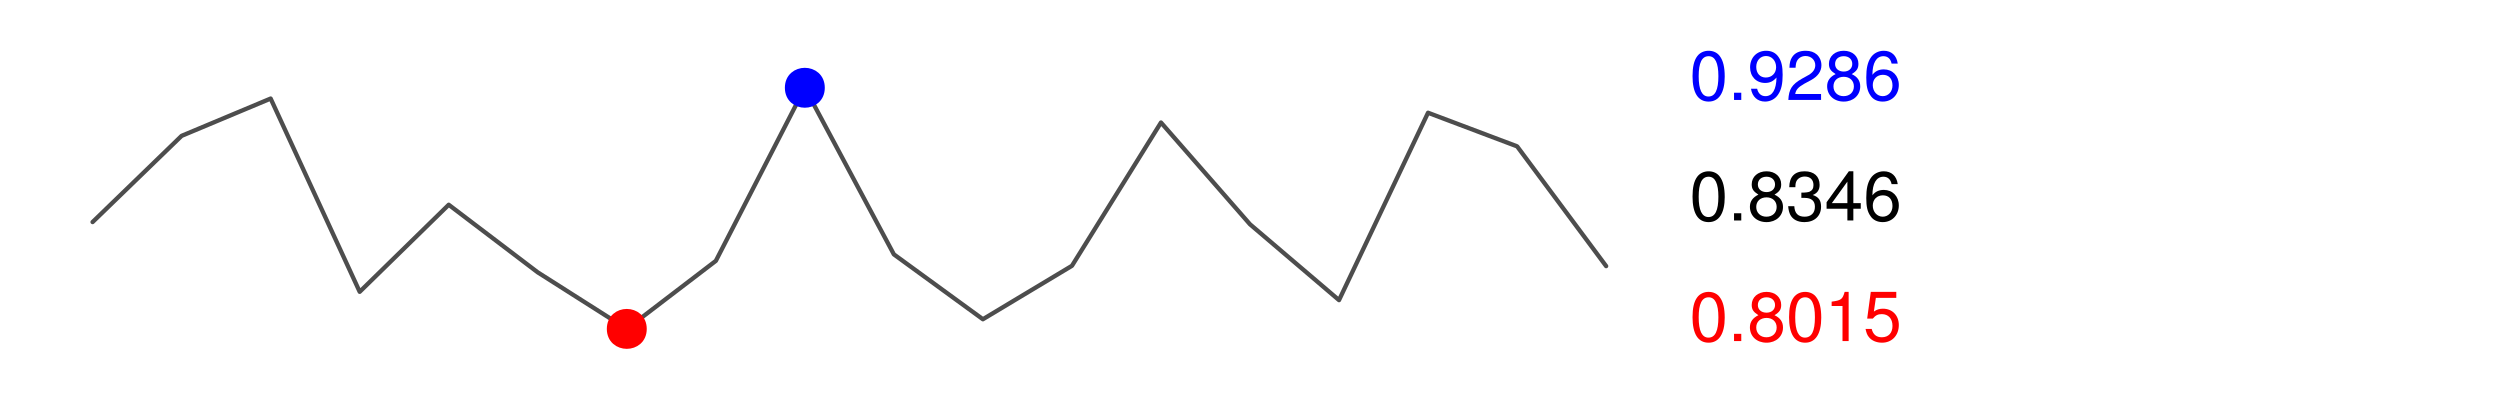
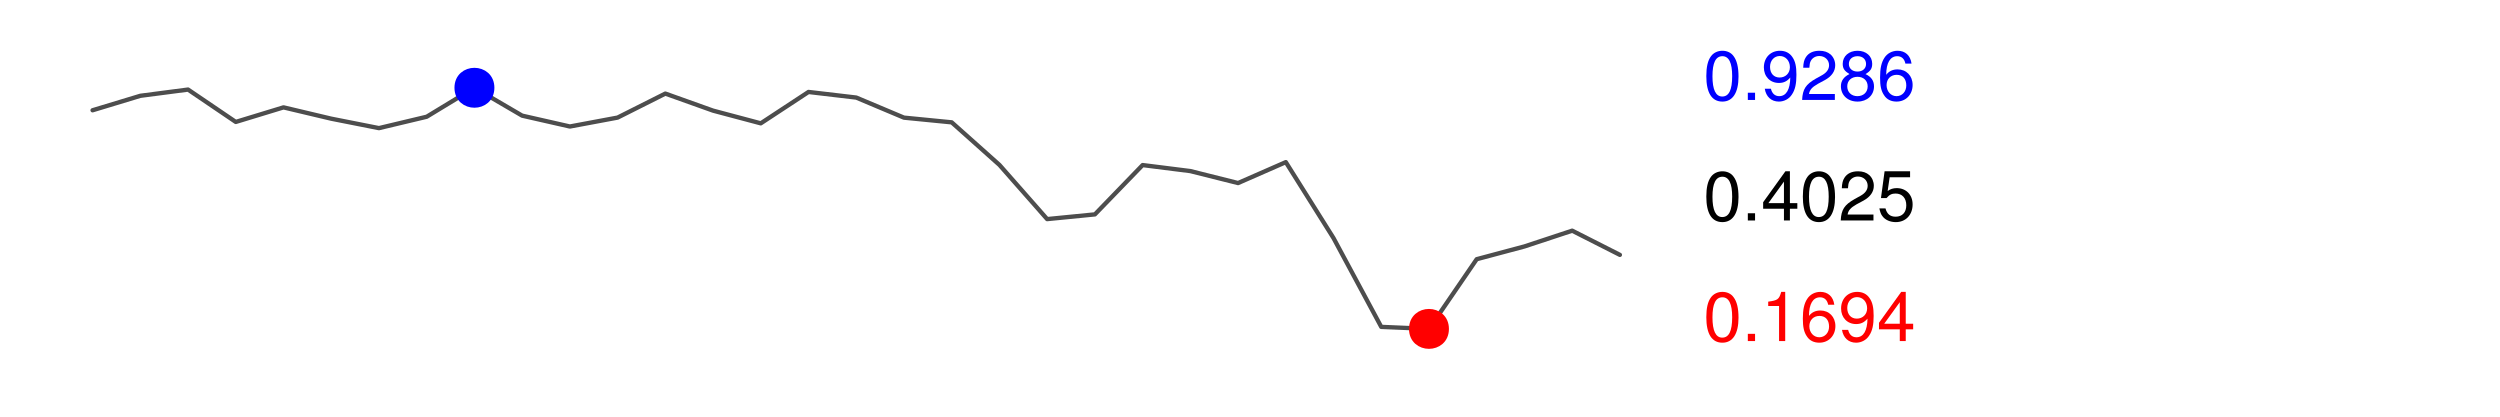
<svg xmlns="http://www.w3.org/2000/svg" xmlns:xlink="http://www.w3.org/1999/xlink" width="216pt" height="36pt" viewBox="0 0 216 36" version="1.1">
  <defs>
    <g>
      <symbol overflow="visible" id="glyph0-0">
        <path style="stroke:none;" d="" />
      </symbol>
      <symbol overflow="visible" id="glyph0-1">
        <path style="stroke:none;" d="M 1.656 -4.25 C 1.25 -4.25 0.891 -4.078 0.672 -3.781 C 0.391 -3.406 0.266 -2.844 0.266 -2.062 C 0.266 -0.625 0.734 0.141 1.656 0.141 C 2.547 0.141 3.047 -0.625 3.047 -2.016 C 3.047 -2.844 2.906 -3.406 2.625 -3.781 C 2.406 -4.094 2.047 -4.25 1.656 -4.25 Z M 1.656 -3.781 C 2.219 -3.781 2.5 -3.203 2.5 -2.062 C 2.5 -0.859 2.219 -0.297 1.641 -0.297 C 1.078 -0.297 0.797 -0.891 0.797 -2.047 C 0.797 -3.219 1.078 -3.781 1.656 -3.781 Z M 1.656 -3.781 " />
      </symbol>
      <symbol overflow="visible" id="glyph0-2">
        <path style="stroke:none;" d="M 1.141 -0.625 L 0.516 -0.625 L 0.516 0 L 1.141 0 L 1.141 -0.625 Z M 1.141 -0.625 " />
      </symbol>
      <symbol overflow="visible" id="glyph0-3">
-         <path style="stroke:none;" d="M 2.344 -2.234 C 2.781 -2.5 2.922 -2.719 2.922 -3.125 C 2.922 -3.781 2.406 -4.25 1.656 -4.25 C 0.906 -4.25 0.375 -3.781 0.375 -3.125 C 0.375 -2.719 0.516 -2.516 0.953 -2.234 C 0.469 -2 0.219 -1.656 0.219 -1.188 C 0.219 -0.406 0.812 0.141 1.656 0.141 C 2.484 0.141 3.078 -0.406 3.078 -1.172 C 3.078 -1.656 2.844 -2 2.344 -2.234 Z M 1.656 -3.781 C 2.094 -3.781 2.391 -3.516 2.391 -3.109 C 2.391 -2.719 2.094 -2.453 1.656 -2.453 C 1.203 -2.453 0.906 -2.719 0.906 -3.109 C 0.906 -3.516 1.203 -3.781 1.656 -3.781 Z M 1.656 -2 C 2.172 -2 2.531 -1.672 2.531 -1.172 C 2.531 -0.672 2.172 -0.328 1.641 -0.328 C 1.125 -0.328 0.766 -0.672 0.766 -1.172 C 0.766 -1.672 1.125 -2 1.656 -2 Z M 1.656 -2 " />
+         <path style="stroke:none;" d="M 1.547 -3.031 L 1.547 0 L 2.078 0 L 2.078 -4.25 L 1.734 -4.25 C 1.547 -3.594 1.422 -3.516 0.609 -3.406 L 0.609 -3.031 L 1.547 -3.031 Z M 1.547 -3.031 " />
      </symbol>
      <symbol overflow="visible" id="glyph0-4">
-         <path style="stroke:none;" d="M 1.547 -3.031 L 1.547 0 L 2.078 0 L 2.078 -4.25 L 1.734 -4.25 C 1.547 -3.594 1.422 -3.516 0.609 -3.406 L 0.609 -3.031 L 1.547 -3.031 Z M 1.547 -3.031 " />
+         <path style="stroke:none;" d="M 2.984 -3.141 C 2.891 -3.844 2.438 -4.25 1.781 -4.25 C 1.312 -4.25 0.891 -4.031 0.641 -3.641 C 0.375 -3.234 0.266 -2.719 0.266 -1.938 C 0.266 -1.219 0.359 -0.766 0.625 -0.391 C 0.844 -0.047 1.219 0.141 1.688 0.141 C 2.5 0.141 3.078 -0.469 3.078 -1.297 C 3.078 -2.094 2.531 -2.641 1.781 -2.641 C 1.359 -2.641 1.031 -2.484 0.797 -2.172 C 0.797 -3.203 1.141 -3.781 1.75 -3.781 C 2.125 -3.781 2.375 -3.547 2.453 -3.141 L 2.984 -3.141 Z M 1.703 -2.172 C 2.219 -2.172 2.531 -1.828 2.531 -1.25 C 2.531 -0.719 2.172 -0.328 1.688 -0.328 C 1.203 -0.328 0.828 -0.734 0.828 -1.281 C 0.828 -1.812 1.188 -2.172 1.703 -2.172 Z M 1.703 -2.172 " />
      </symbol>
      <symbol overflow="visible" id="glyph0-5">
-         <path style="stroke:none;" d="M 2.859 -4.25 L 0.656 -4.25 L 0.344 -1.938 L 0.828 -1.938 C 1.078 -2.234 1.281 -2.328 1.609 -2.328 C 2.172 -2.328 2.531 -1.938 2.531 -1.312 C 2.531 -0.703 2.188 -0.328 1.609 -0.328 C 1.141 -0.328 0.859 -0.562 0.734 -1.047 L 0.203 -1.047 C 0.281 -0.703 0.344 -0.531 0.469 -0.375 C 0.703 -0.047 1.141 0.141 1.625 0.141 C 2.484 0.141 3.078 -0.484 3.078 -1.391 C 3.078 -2.219 2.516 -2.797 1.703 -2.797 C 1.406 -2.797 1.156 -2.719 0.922 -2.547 L 1.094 -3.734 L 2.859 -3.734 L 2.859 -4.25 Z M 2.859 -4.25 " />
+         <path style="stroke:none;" d="M 0.312 -0.969 C 0.422 -0.281 0.875 0.141 1.531 0.141 C 1.984 0.141 2.422 -0.094 2.656 -0.469 C 2.938 -0.875 3.047 -1.406 3.047 -2.172 C 3.047 -2.891 2.953 -3.344 2.688 -3.719 C 2.453 -4.062 2.094 -4.25 1.625 -4.25 C 0.812 -4.25 0.234 -3.656 0.234 -2.812 C 0.234 -2.031 0.766 -1.469 1.531 -1.469 C 1.938 -1.469 2.234 -1.609 2.516 -1.938 C 2.5 -0.906 2.172 -0.328 1.562 -0.328 C 1.188 -0.328 0.938 -0.562 0.844 -0.969 L 0.312 -0.969 Z M 1.609 -3.797 C 2.109 -3.797 2.484 -3.391 2.484 -2.828 C 2.484 -2.312 2.109 -1.938 1.594 -1.938 C 1.094 -1.938 0.766 -2.297 0.766 -2.859 C 0.766 -3.406 1.125 -3.797 1.609 -3.797 Z M 1.609 -3.797 " />
      </symbol>
      <symbol overflow="visible" id="glyph0-6">
-         <path style="stroke:none;" d="M 0.312 -0.969 C 0.422 -0.281 0.875 0.141 1.531 0.141 C 1.984 0.141 2.422 -0.094 2.656 -0.469 C 2.938 -0.875 3.047 -1.406 3.047 -2.172 C 3.047 -2.891 2.953 -3.344 2.688 -3.719 C 2.453 -4.062 2.094 -4.25 1.625 -4.25 C 0.812 -4.25 0.234 -3.656 0.234 -2.812 C 0.234 -2.031 0.766 -1.469 1.531 -1.469 C 1.938 -1.469 2.234 -1.609 2.516 -1.938 C 2.5 -0.906 2.172 -0.328 1.562 -0.328 C 1.188 -0.328 0.938 -0.562 0.844 -0.969 L 0.312 -0.969 Z M 1.609 -3.797 C 2.109 -3.797 2.484 -3.391 2.484 -2.828 C 2.484 -2.312 2.109 -1.938 1.594 -1.938 C 1.094 -1.938 0.766 -2.297 0.766 -2.859 C 0.766 -3.406 1.125 -3.797 1.609 -3.797 Z M 1.609 -3.797 " />
+         <path style="stroke:none;" d="M 1.969 -1.016 L 1.969 0 L 2.484 0 L 2.484 -1.016 L 3.125 -1.016 L 3.125 -1.5 L 2.484 -1.5 L 2.484 -4.25 L 2.094 -4.25 L 0.172 -1.578 L 0.172 -1.016 L 1.969 -1.016 Z M 1.969 -1.5 L 0.625 -1.5 L 1.969 -3.359 L 1.969 -1.5 Z M 1.969 -1.5 " />
      </symbol>
      <symbol overflow="visible" id="glyph0-7">
        <path style="stroke:none;" d="M 3.031 -0.516 L 0.797 -0.516 C 0.859 -0.875 1.047 -1.094 1.562 -1.391 L 2.172 -1.719 C 2.766 -2.047 3.062 -2.484 3.062 -3 C 3.062 -3.359 2.922 -3.688 2.672 -3.922 C 2.422 -4.141 2.109 -4.25 1.703 -4.25 C 1.156 -4.25 0.766 -4.062 0.531 -3.703 C 0.375 -3.469 0.312 -3.203 0.297 -2.781 L 0.828 -2.781 C 0.844 -3.062 0.875 -3.234 0.953 -3.375 C 1.094 -3.641 1.375 -3.797 1.688 -3.797 C 2.172 -3.797 2.531 -3.453 2.531 -3 C 2.531 -2.656 2.328 -2.375 1.953 -2.156 L 1.391 -1.844 C 0.516 -1.344 0.25 -0.938 0.203 0 L 3.031 0 L 3.031 -0.516 Z M 3.031 -0.516 " />
      </symbol>
      <symbol overflow="visible" id="glyph0-8">
-         <path style="stroke:none;" d="M 2.984 -3.141 C 2.891 -3.844 2.438 -4.25 1.781 -4.25 C 1.312 -4.25 0.891 -4.031 0.641 -3.641 C 0.375 -3.234 0.266 -2.719 0.266 -1.938 C 0.266 -1.219 0.359 -0.766 0.625 -0.391 C 0.844 -0.047 1.219 0.141 1.688 0.141 C 2.5 0.141 3.078 -0.469 3.078 -1.297 C 3.078 -2.094 2.531 -2.641 1.781 -2.641 C 1.359 -2.641 1.031 -2.484 0.797 -2.172 C 0.797 -3.203 1.141 -3.781 1.75 -3.781 C 2.125 -3.781 2.375 -3.547 2.453 -3.141 L 2.984 -3.141 Z M 1.703 -2.172 C 2.219 -2.172 2.531 -1.828 2.531 -1.25 C 2.531 -0.719 2.172 -0.328 1.688 -0.328 C 1.203 -0.328 0.828 -0.734 0.828 -1.281 C 0.828 -1.812 1.188 -2.172 1.703 -2.172 Z M 1.703 -2.172 " />
+         <path style="stroke:none;" d="M 2.344 -2.234 C 2.781 -2.5 2.922 -2.719 2.922 -3.125 C 2.922 -3.781 2.406 -4.25 1.656 -4.25 C 0.906 -4.25 0.375 -3.781 0.375 -3.125 C 0.375 -2.719 0.516 -2.516 0.953 -2.234 C 0.469 -2 0.219 -1.656 0.219 -1.188 C 0.219 -0.406 0.812 0.141 1.656 0.141 C 2.484 0.141 3.078 -0.406 3.078 -1.172 C 3.078 -1.656 2.844 -2 2.344 -2.234 Z M 1.656 -3.781 C 2.094 -3.781 2.391 -3.516 2.391 -3.109 C 2.391 -2.719 2.094 -2.453 1.656 -2.453 C 1.203 -2.453 0.906 -2.719 0.906 -3.109 C 0.906 -3.516 1.203 -3.781 1.656 -3.781 Z M 1.656 -2 C 2.172 -2 2.531 -1.672 2.531 -1.172 C 2.531 -0.672 2.172 -0.328 1.641 -0.328 C 1.125 -0.328 0.766 -0.672 0.766 -1.172 C 0.766 -1.672 1.125 -2 1.656 -2 Z M 1.656 -2 " />
      </symbol>
      <symbol overflow="visible" id="glyph0-9">
-         <path style="stroke:none;" d="M 1.328 -1.953 L 1.391 -1.953 L 1.609 -1.953 C 2.203 -1.953 2.5 -1.688 2.5 -1.188 C 2.5 -0.641 2.172 -0.328 1.609 -0.328 C 1.031 -0.328 0.75 -0.625 0.719 -1.234 L 0.188 -1.234 C 0.219 -0.891 0.281 -0.672 0.375 -0.484 C 0.594 -0.078 1.016 0.141 1.594 0.141 C 2.469 0.141 3.031 -0.391 3.031 -1.188 C 3.031 -1.734 2.828 -2.031 2.312 -2.203 C 2.719 -2.359 2.906 -2.656 2.906 -3.078 C 2.906 -3.812 2.422 -4.25 1.609 -4.25 C 0.75 -4.25 0.297 -3.781 0.281 -2.875 L 0.812 -2.875 C 0.812 -3.141 0.844 -3.281 0.906 -3.406 C 1.031 -3.641 1.297 -3.797 1.625 -3.797 C 2.094 -3.797 2.375 -3.516 2.375 -3.062 C 2.375 -2.766 2.266 -2.594 2.031 -2.484 C 1.891 -2.438 1.703 -2.406 1.328 -2.406 L 1.328 -1.953 Z M 1.328 -1.953 " />
-       </symbol>
-       <symbol overflow="visible" id="glyph0-10">
-         <path style="stroke:none;" d="M 1.969 -1.016 L 1.969 0 L 2.484 0 L 2.484 -1.016 L 3.125 -1.016 L 3.125 -1.5 L 2.484 -1.5 L 2.484 -4.25 L 2.094 -4.25 L 0.172 -1.578 L 0.172 -1.016 L 1.969 -1.016 Z M 1.969 -1.5 L 0.625 -1.5 L 1.969 -3.359 L 1.969 -1.5 Z M 1.969 -1.5 " />
+         <path style="stroke:none;" d="M 2.859 -4.25 L 0.656 -4.25 L 0.344 -1.938 L 0.828 -1.938 C 1.078 -2.234 1.281 -2.328 1.609 -2.328 C 2.172 -2.328 2.531 -1.938 2.531 -1.312 C 2.531 -0.703 2.188 -0.328 1.609 -0.328 C 1.141 -0.328 0.859 -0.562 0.734 -1.047 L 0.203 -1.047 C 0.281 -0.703 0.344 -0.531 0.469 -0.375 C 0.703 -0.047 1.141 0.141 1.625 0.141 C 2.484 0.141 3.078 -0.484 3.078 -1.391 C 3.078 -2.219 2.516 -2.797 1.703 -2.797 C 1.406 -2.797 1.156 -2.719 0.922 -2.547 L 1.094 -3.734 L 2.859 -3.734 L 2.859 -4.25 Z M 2.859 -4.25 " />
      </symbol>
    </g>
    <clipPath id="clip1">
      <path d="M 0 0 L 217 0 L 217 37 L 0 37 Z M 0 0 " />
    </clipPath>
  </defs>
  <g id="surface0">
    <rect x="0" y="0" width="216" height="36" style="fill:rgb(100%,100%,100%);fill-opacity:0;stroke:none;" />
    <g clip-path="url(#clip1)" clip-rule="nonzero">
-       <path style="fill:none;stroke-width:0.375;stroke-linecap:round;stroke-linejoin:round;stroke:rgb(30.196%,30.196%,30.196%);stroke-opacity:1;stroke-miterlimit:10;" d="M 8 19.184 L 8 19.184 L 15.691 11.738 L 23.383 8.516 L 31.078 25.211 L 38.77 17.691 L 46.461 23.531 L 54.152 28.418 L 61.848 22.539 L 69.539 7.582 L 77.23 21.977 L 84.922 27.582 L 92.617 22.965 L 100.309 10.586 L 108 19.379 L 115.691 25.93 L 123.383 9.742 L 131.078 12.645 L 138.77 22.992 " />
-       <path style="fill-rule:nonzero;fill:rgb(100%,0%,0%);fill-opacity:1;stroke-width:0.75;stroke-linecap:round;stroke-linejoin:round;stroke:rgb(100%,0%,0%);stroke-opacity:1;stroke-miterlimit:10;" d="M 55.504 28.418 C 55.504 30.215 52.805 30.215 52.805 28.418 C 52.805 26.617 55.504 26.617 55.504 28.418 " />
-       <path style="fill-rule:nonzero;fill:rgb(0%,0%,100%);fill-opacity:1;stroke-width:0.75;stroke-linecap:round;stroke-linejoin:round;stroke:rgb(0%,0%,100%);stroke-opacity:1;stroke-miterlimit:10;" d="M 70.887 7.582 C 70.887 9.383 68.188 9.383 68.188 7.582 C 68.188 5.785 70.887 5.785 70.887 7.582 " />
+       <path style="fill:none;stroke-width:0.375;stroke-linecap:round;stroke-linejoin:round;stroke:rgb(30.196%,30.196%,30.196%);stroke-opacity:1;stroke-miterlimit:10;" d="M 8 9.527 L 8 9.527 L 12.125 8.277 L 16.246 7.738 L 20.371 10.535 L 24.496 9.277 L 28.617 10.254 L 32.742 11.07 L 36.867 10.086 L 40.988 7.582 L 45.113 9.992 L 49.238 10.93 L 53.359 10.16 L 57.484 8.086 L 61.609 9.559 L 65.73 10.656 L 69.855 7.945 L 73.98 8.43 L 78.102 10.164 L 82.227 10.57 L 86.352 14.25 L 90.473 18.93 L 94.598 18.523 L 98.723 14.262 L 102.844 14.781 L 106.969 15.816 L 111.094 14.008 L 115.215 20.57 L 119.34 28.242 L 123.465 28.418 L 127.586 22.395 L 131.711 21.293 L 135.836 19.93 L 139.957 22.02 " />
+       <path style="fill-rule:nonzero;fill:rgb(100%,0%,0%);fill-opacity:1;stroke-width:0.75;stroke-linecap:round;stroke-linejoin:round;stroke:rgb(100%,0%,0%);stroke-opacity:1;stroke-miterlimit:10;" d="M 124.812 28.418 C 124.812 30.215 122.113 30.215 122.113 28.418 C 122.113 26.617 124.812 26.617 124.812 28.418 " />
+       <path style="fill-rule:nonzero;fill:rgb(0%,0%,100%);fill-opacity:1;stroke-width:0.75;stroke-linecap:round;stroke-linejoin:round;stroke:rgb(0%,0%,100%);stroke-opacity:1;stroke-miterlimit:10;" d="M 42.34 7.582 C 42.34 9.383 39.641 9.383 39.641 7.582 C 39.641 5.785 42.34 5.785 42.34 7.582 " />
      <g style="fill:rgb(100%,0%,0%);fill-opacity:1;">
-         <use xlink:href="#glyph0-1" x="145.969" y="29.468" />
-         <use xlink:href="#glyph0-2" x="149.305" y="29.468" />
-         <use xlink:href="#glyph0-3" x="150.973" y="29.468" />
-         <use xlink:href="#glyph0-1" x="154.309" y="29.468" />
-         <use xlink:href="#glyph0-4" x="157.645" y="29.468" />
-         <use xlink:href="#glyph0-5" x="160.98" y="29.468" />
+         <use xlink:href="#glyph0-1" x="147.16" y="29.468" />
+         <use xlink:href="#glyph0-2" x="150.496" y="29.468" />
+         <use xlink:href="#glyph0-3" x="152.164" y="29.468" />
+         <use xlink:href="#glyph0-4" x="155.5" y="29.468" />
+         <use xlink:href="#glyph0-5" x="158.836" y="29.468" />
+         <use xlink:href="#glyph0-6" x="162.172" y="29.468" />
      </g>
      <g style="fill:rgb(0%,0%,100%);fill-opacity:1;">
-         <use xlink:href="#glyph0-1" x="145.969" y="8.636" />
-         <use xlink:href="#glyph0-2" x="149.305" y="8.636" />
-         <use xlink:href="#glyph0-6" x="150.973" y="8.636" />
-         <use xlink:href="#glyph0-7" x="154.309" y="8.636" />
-         <use xlink:href="#glyph0-3" x="157.645" y="8.636" />
-         <use xlink:href="#glyph0-8" x="160.98" y="8.636" />
+         <use xlink:href="#glyph0-1" x="147.16" y="8.636" />
+         <use xlink:href="#glyph0-2" x="150.496" y="8.636" />
+         <use xlink:href="#glyph0-5" x="152.164" y="8.636" />
+         <use xlink:href="#glyph0-7" x="155.5" y="8.636" />
+         <use xlink:href="#glyph0-8" x="158.836" y="8.636" />
+         <use xlink:href="#glyph0-4" x="162.172" y="8.636" />
      </g>
      <g style="fill:rgb(0%,0%,0%);fill-opacity:1;">
-         <use xlink:href="#glyph0-1" x="145.969" y="19.05" />
-         <use xlink:href="#glyph0-2" x="149.305" y="19.05" />
-         <use xlink:href="#glyph0-3" x="150.973" y="19.05" />
-         <use xlink:href="#glyph0-9" x="154.309" y="19.05" />
-         <use xlink:href="#glyph0-10" x="157.645" y="19.05" />
-         <use xlink:href="#glyph0-8" x="160.98" y="19.05" />
+         <use xlink:href="#glyph0-1" x="147.16" y="19.05" />
+         <use xlink:href="#glyph0-2" x="150.496" y="19.05" />
+         <use xlink:href="#glyph0-6" x="152.164" y="19.05" />
+         <use xlink:href="#glyph0-1" x="155.5" y="19.05" />
+         <use xlink:href="#glyph0-7" x="158.836" y="19.05" />
+         <use xlink:href="#glyph0-9" x="162.172" y="19.05" />
      </g>
    </g>
  </g>
</svg>
